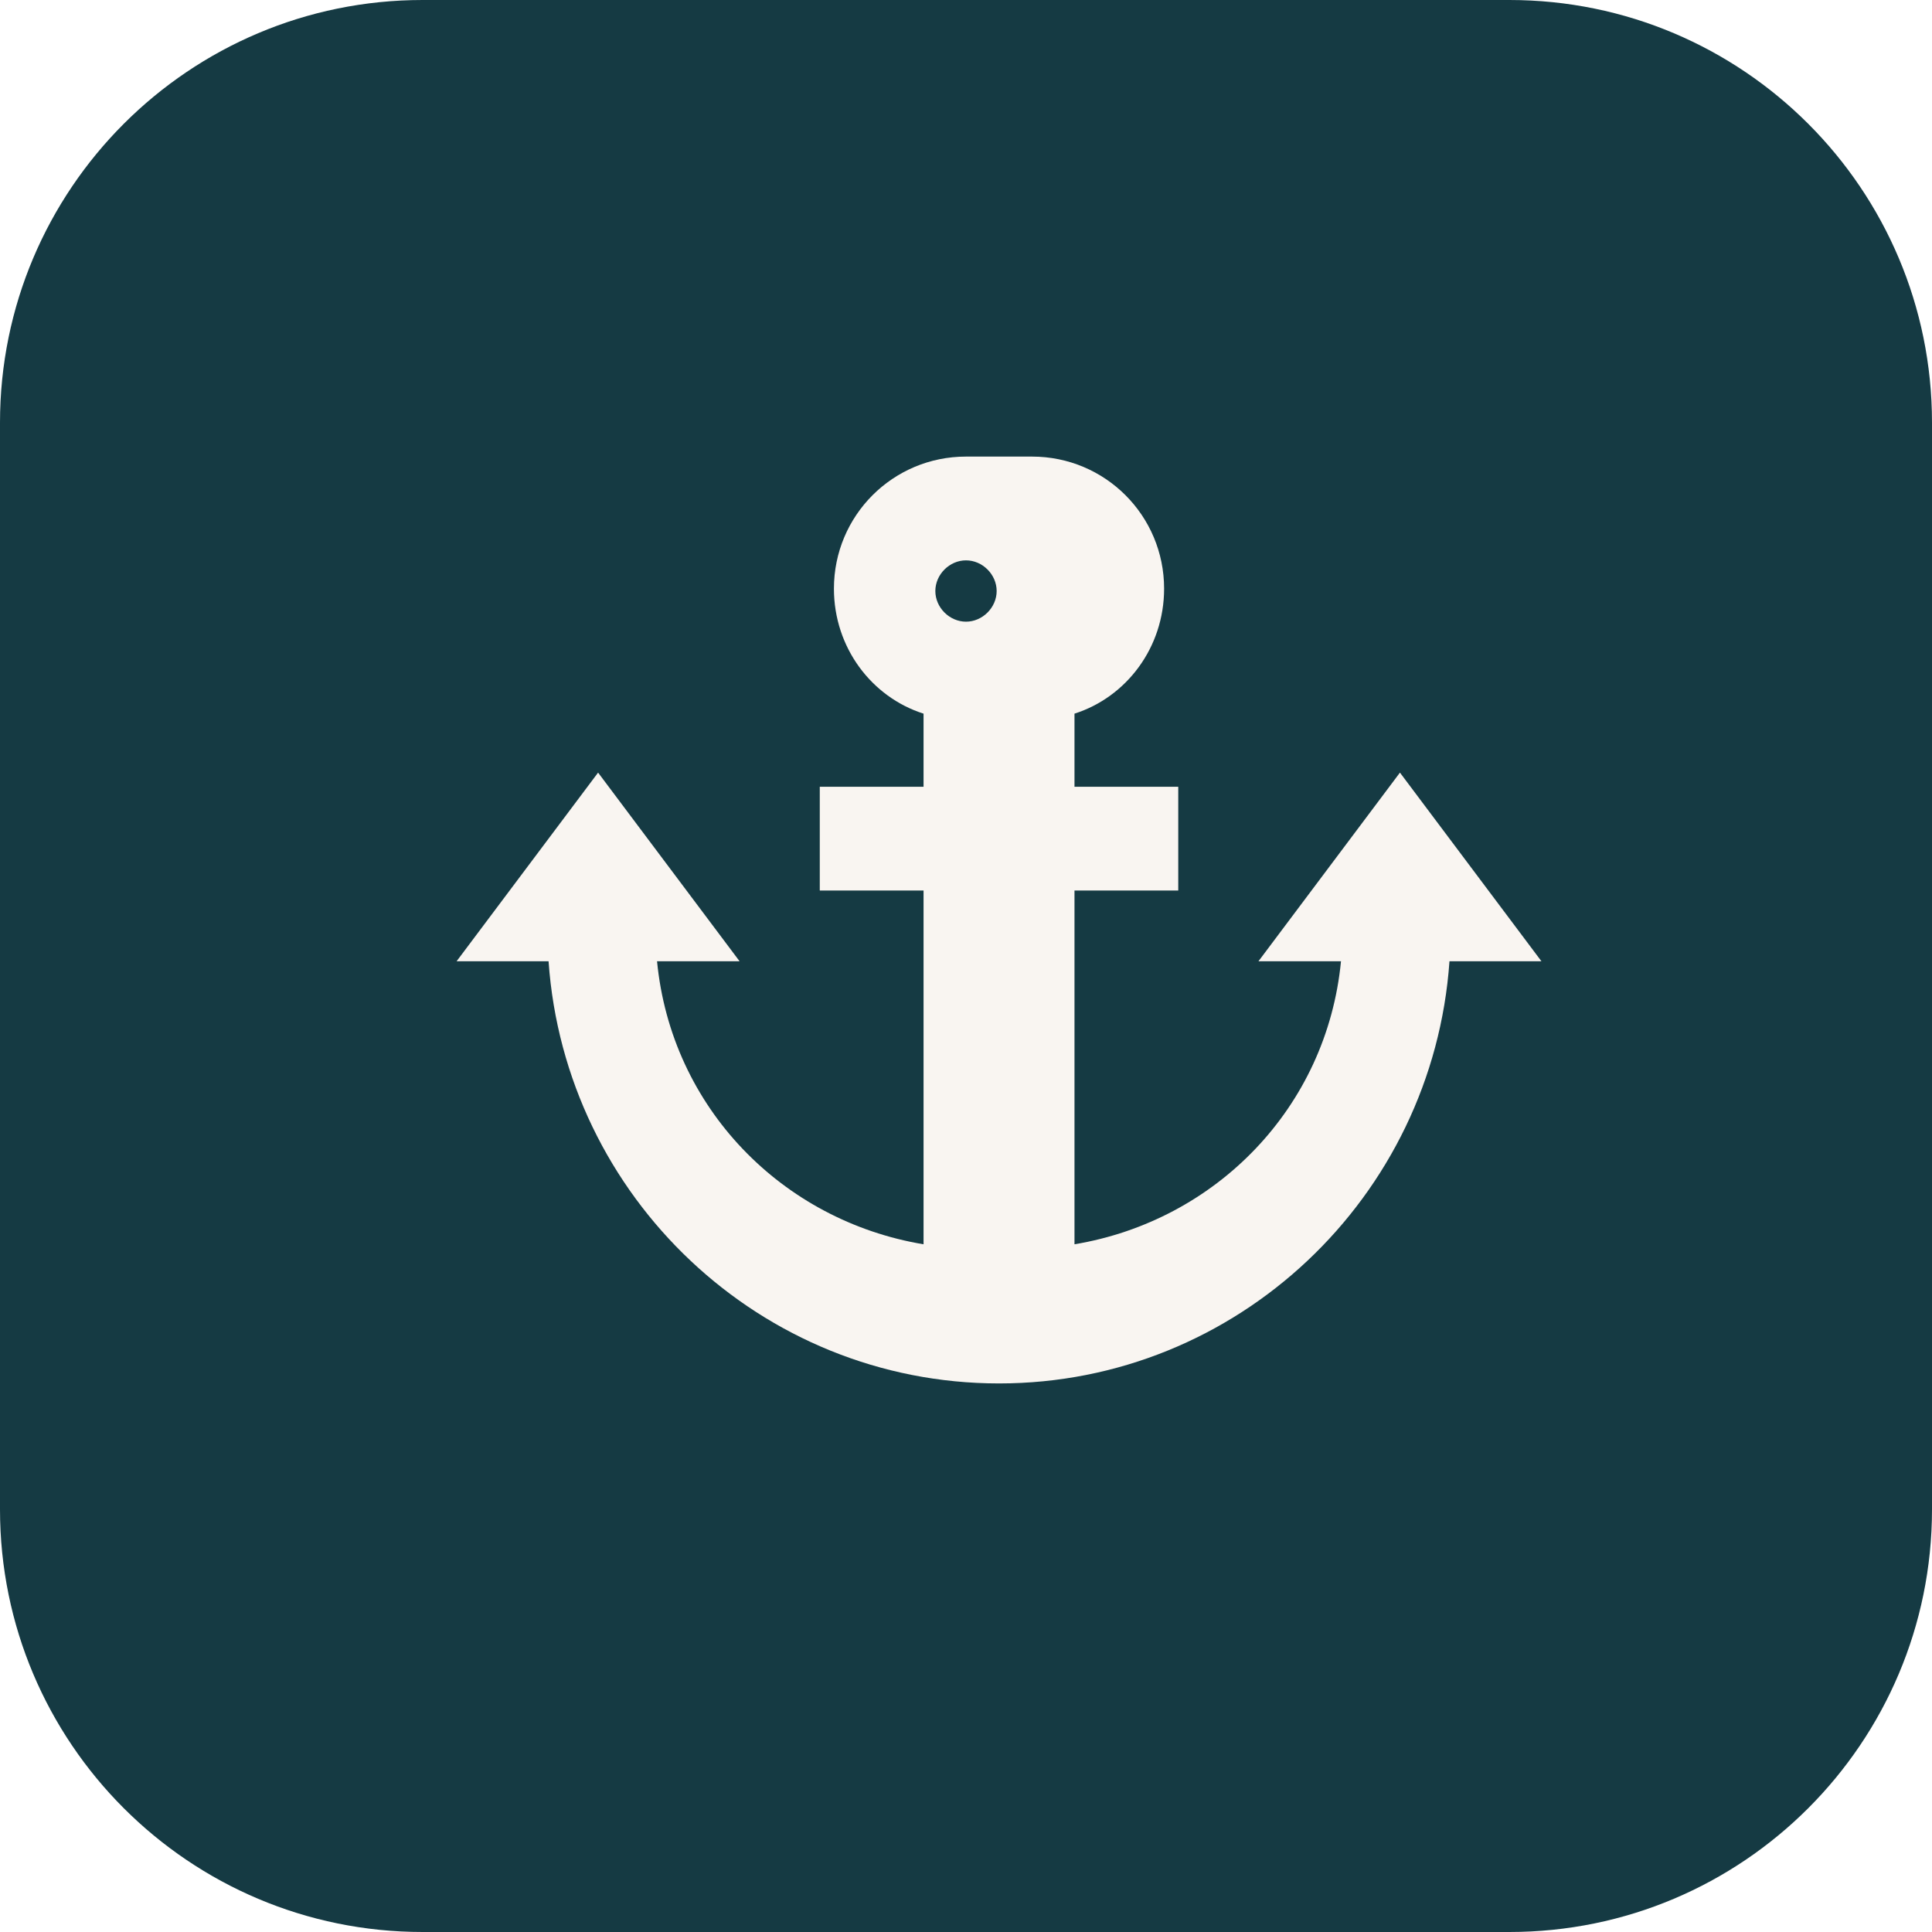
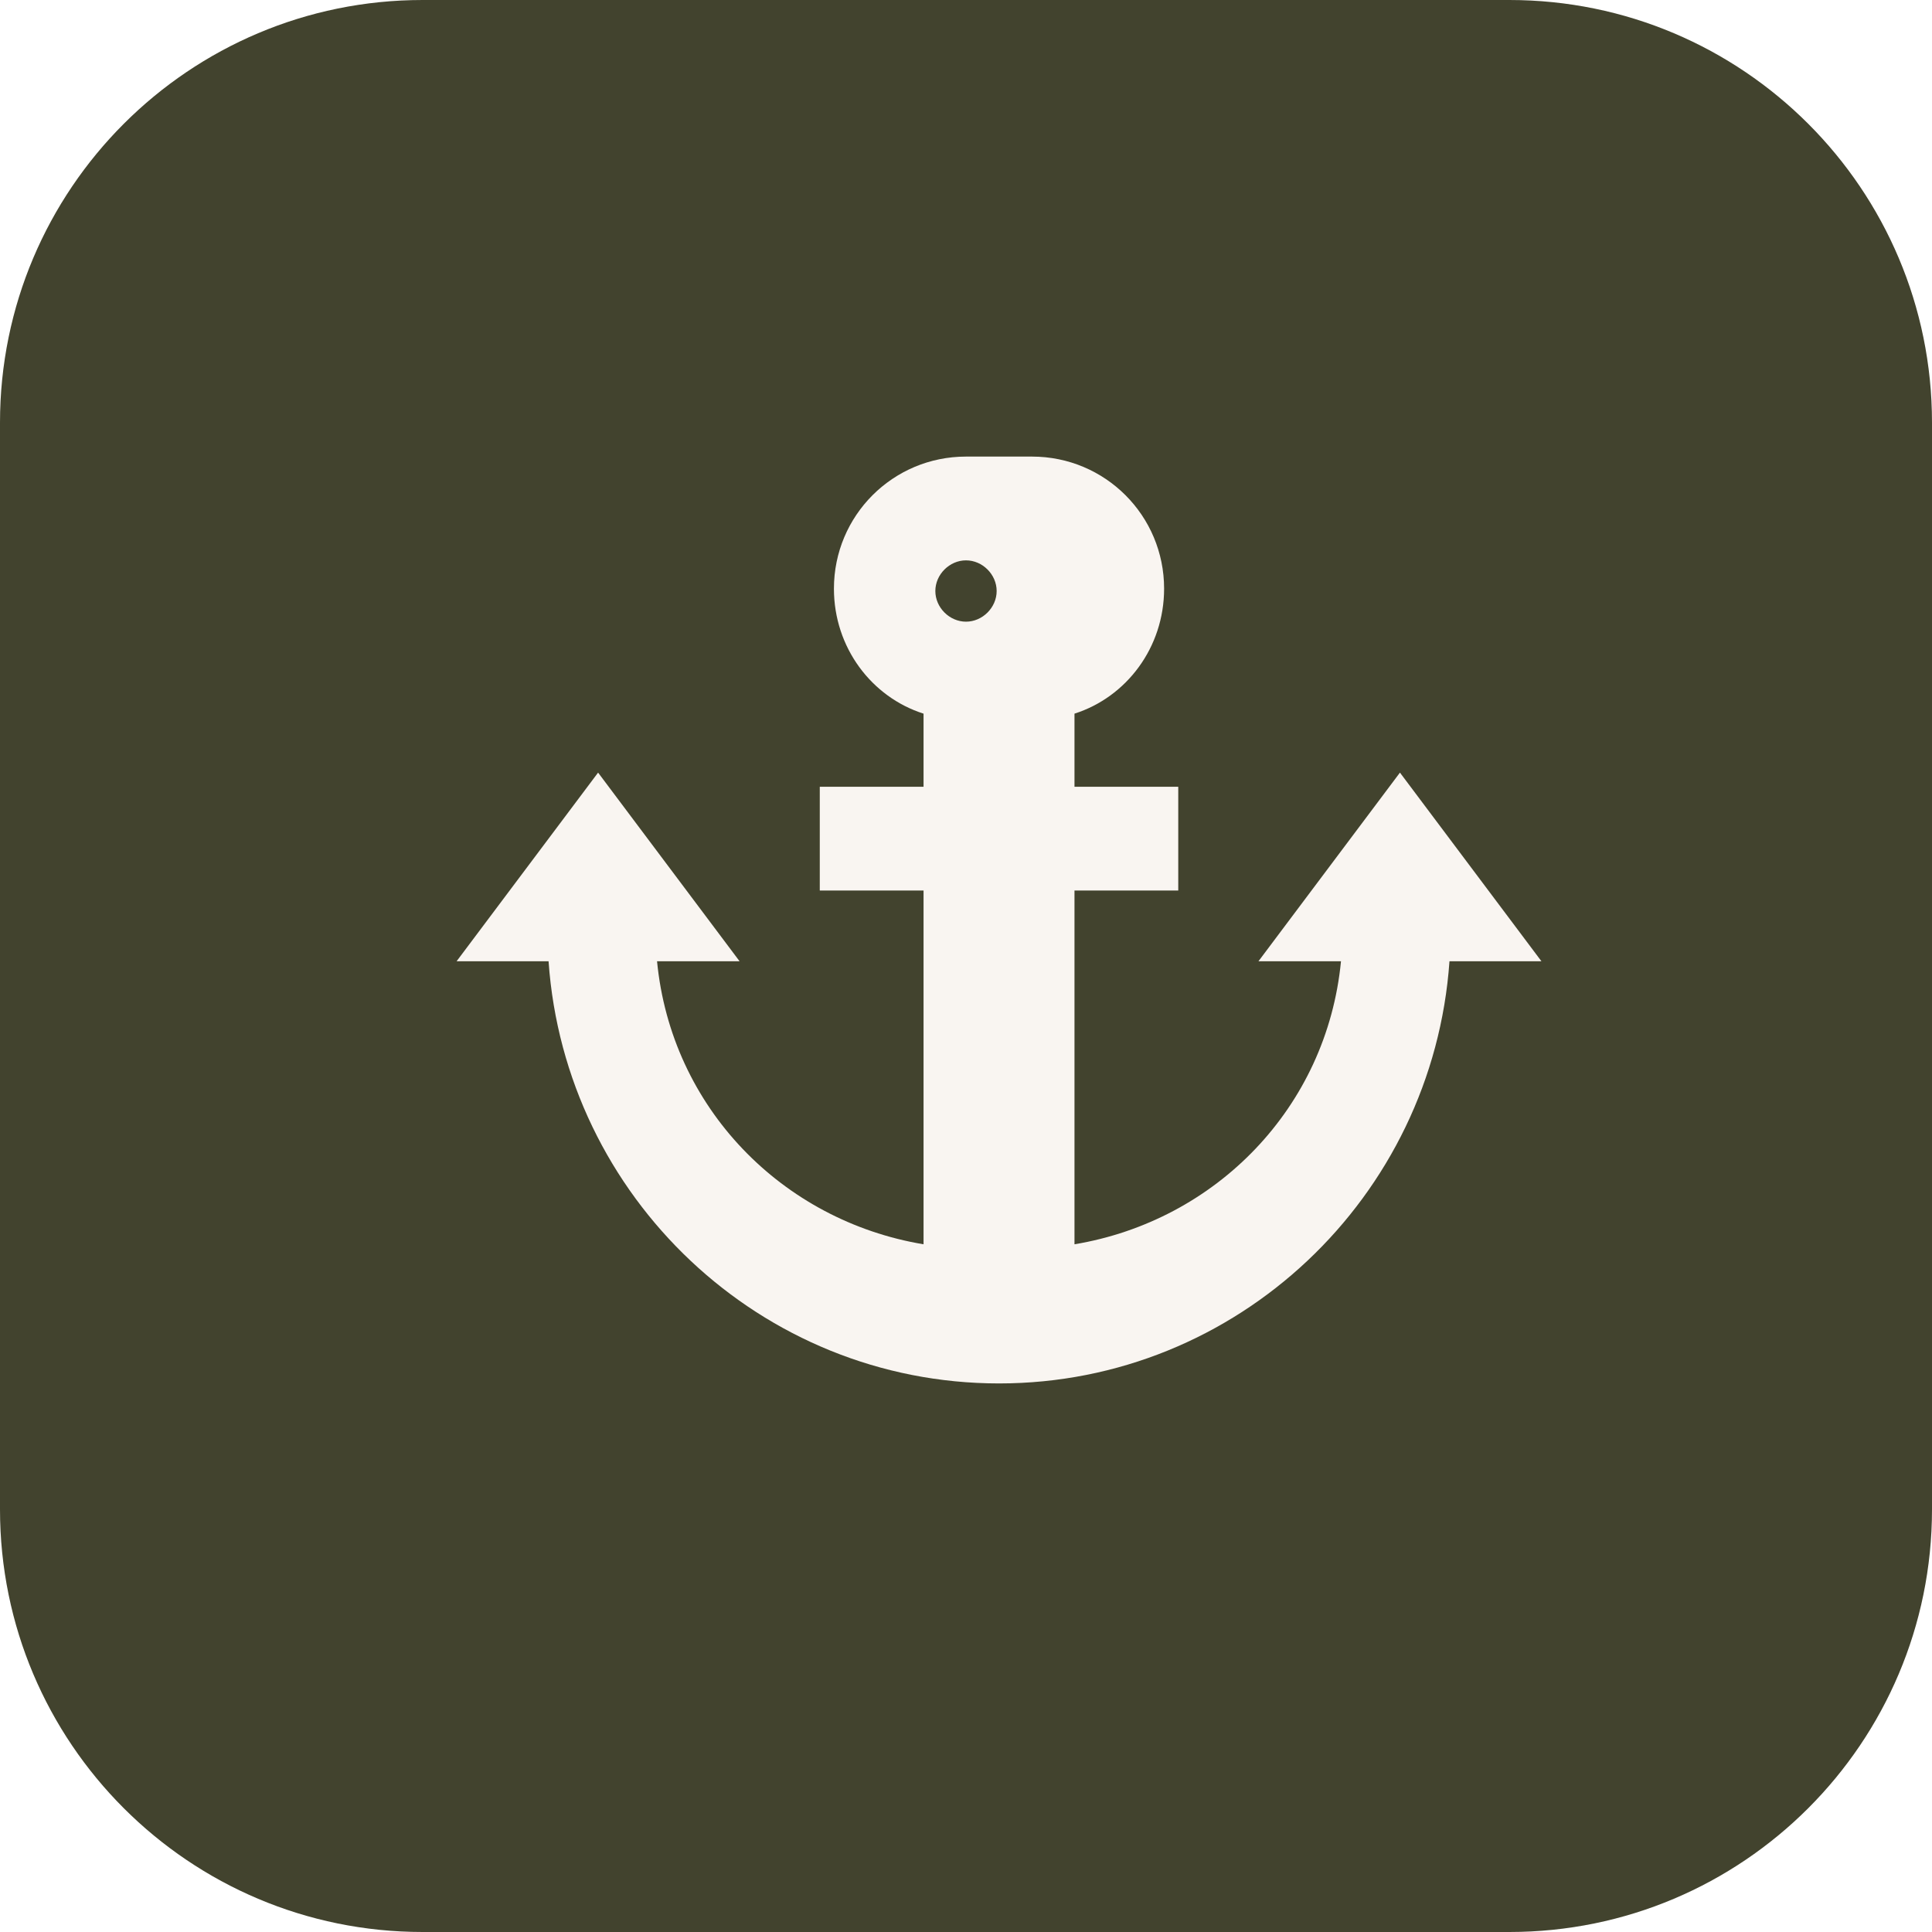
<svg xmlns="http://www.w3.org/2000/svg" viewBox="0 0 512 512">
-   <rect width="512" height="512" rx="112" fill="#153a43" />
+   <rect width="512" height="512" rx="112" fill="#42432e" />
  <g transform="translate(96 96) scale(0.625)">
    <path fill="#f9f5f1" d="M256 40c-31 0-56 25-56 56 0 25 16 46 38 53v31h-44v44h44v150c-60-10-107-58-113-120h35l-60-80-60 80h39c7 100 90 179 191 179s184-79 191-179h39l-60-80-60 80h35c-6 62-53 110-113 120V224h44v-44h-44v-31c22-7 38-28 38-53 0-31-25-56-56-56zm0 44c7 0 13 6 13 13s-6 13-13 13-13-6-13-13 6-13 13-13z" />
  </g>
</svg>
